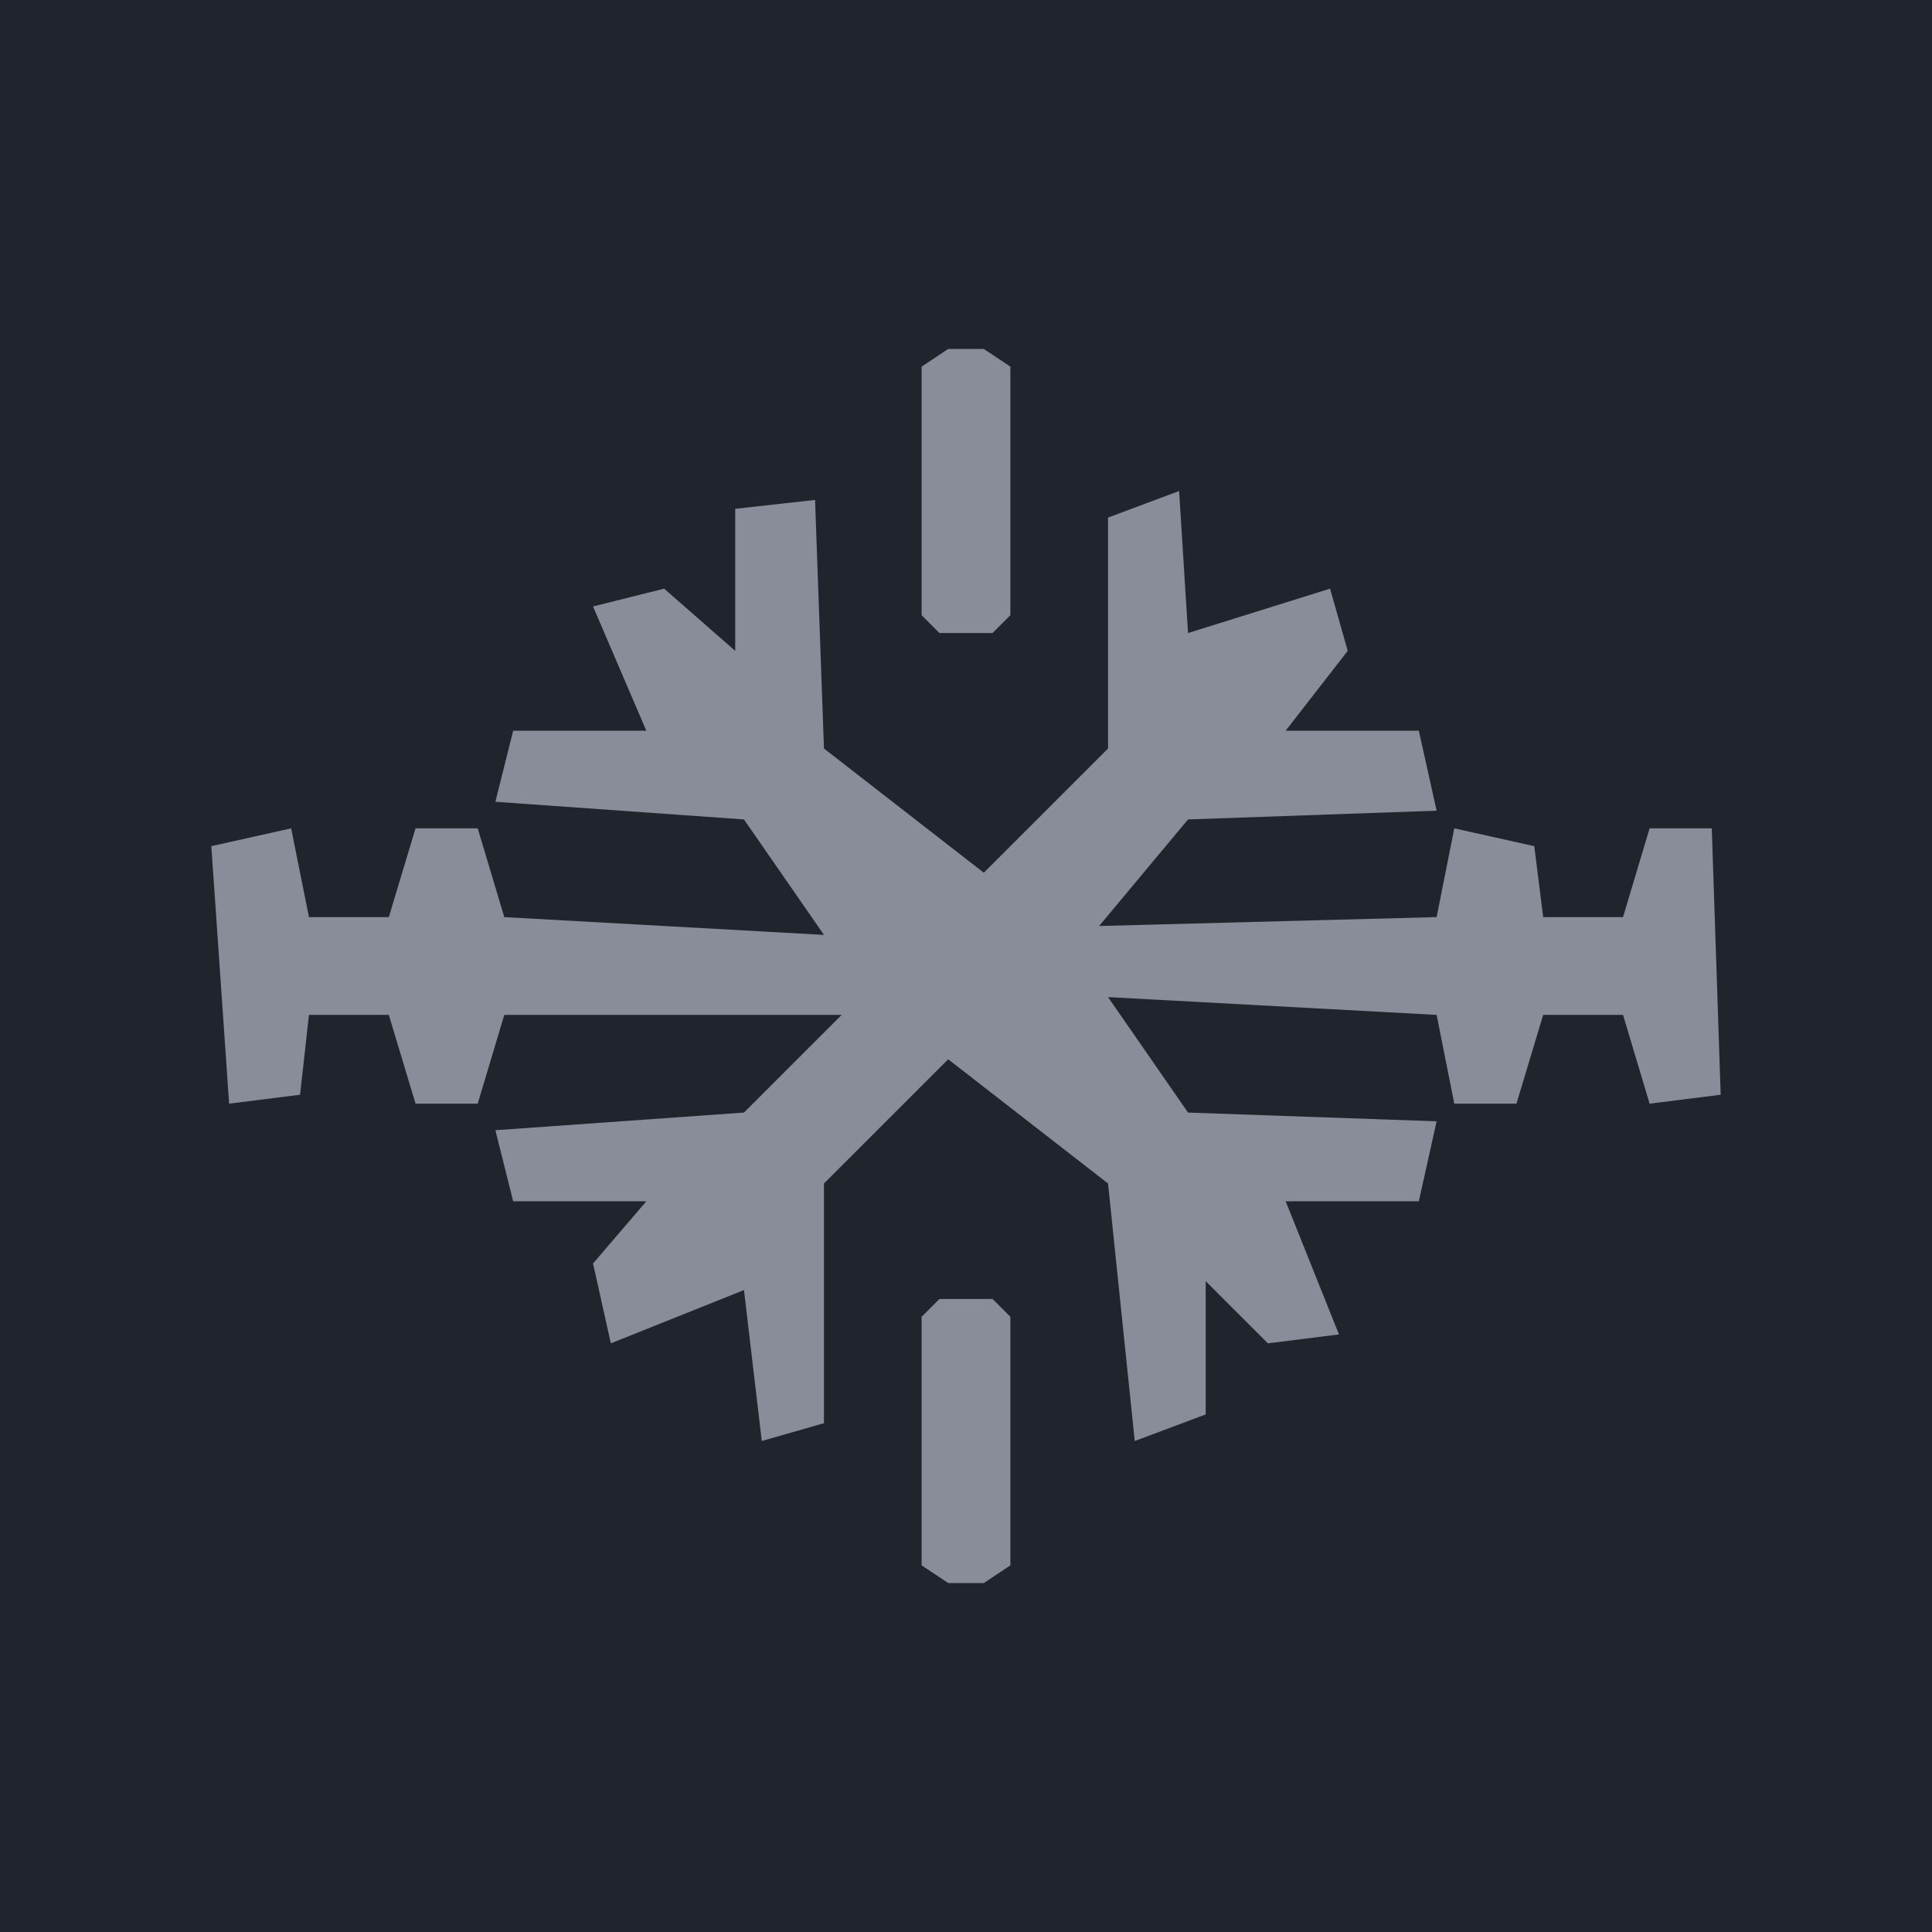
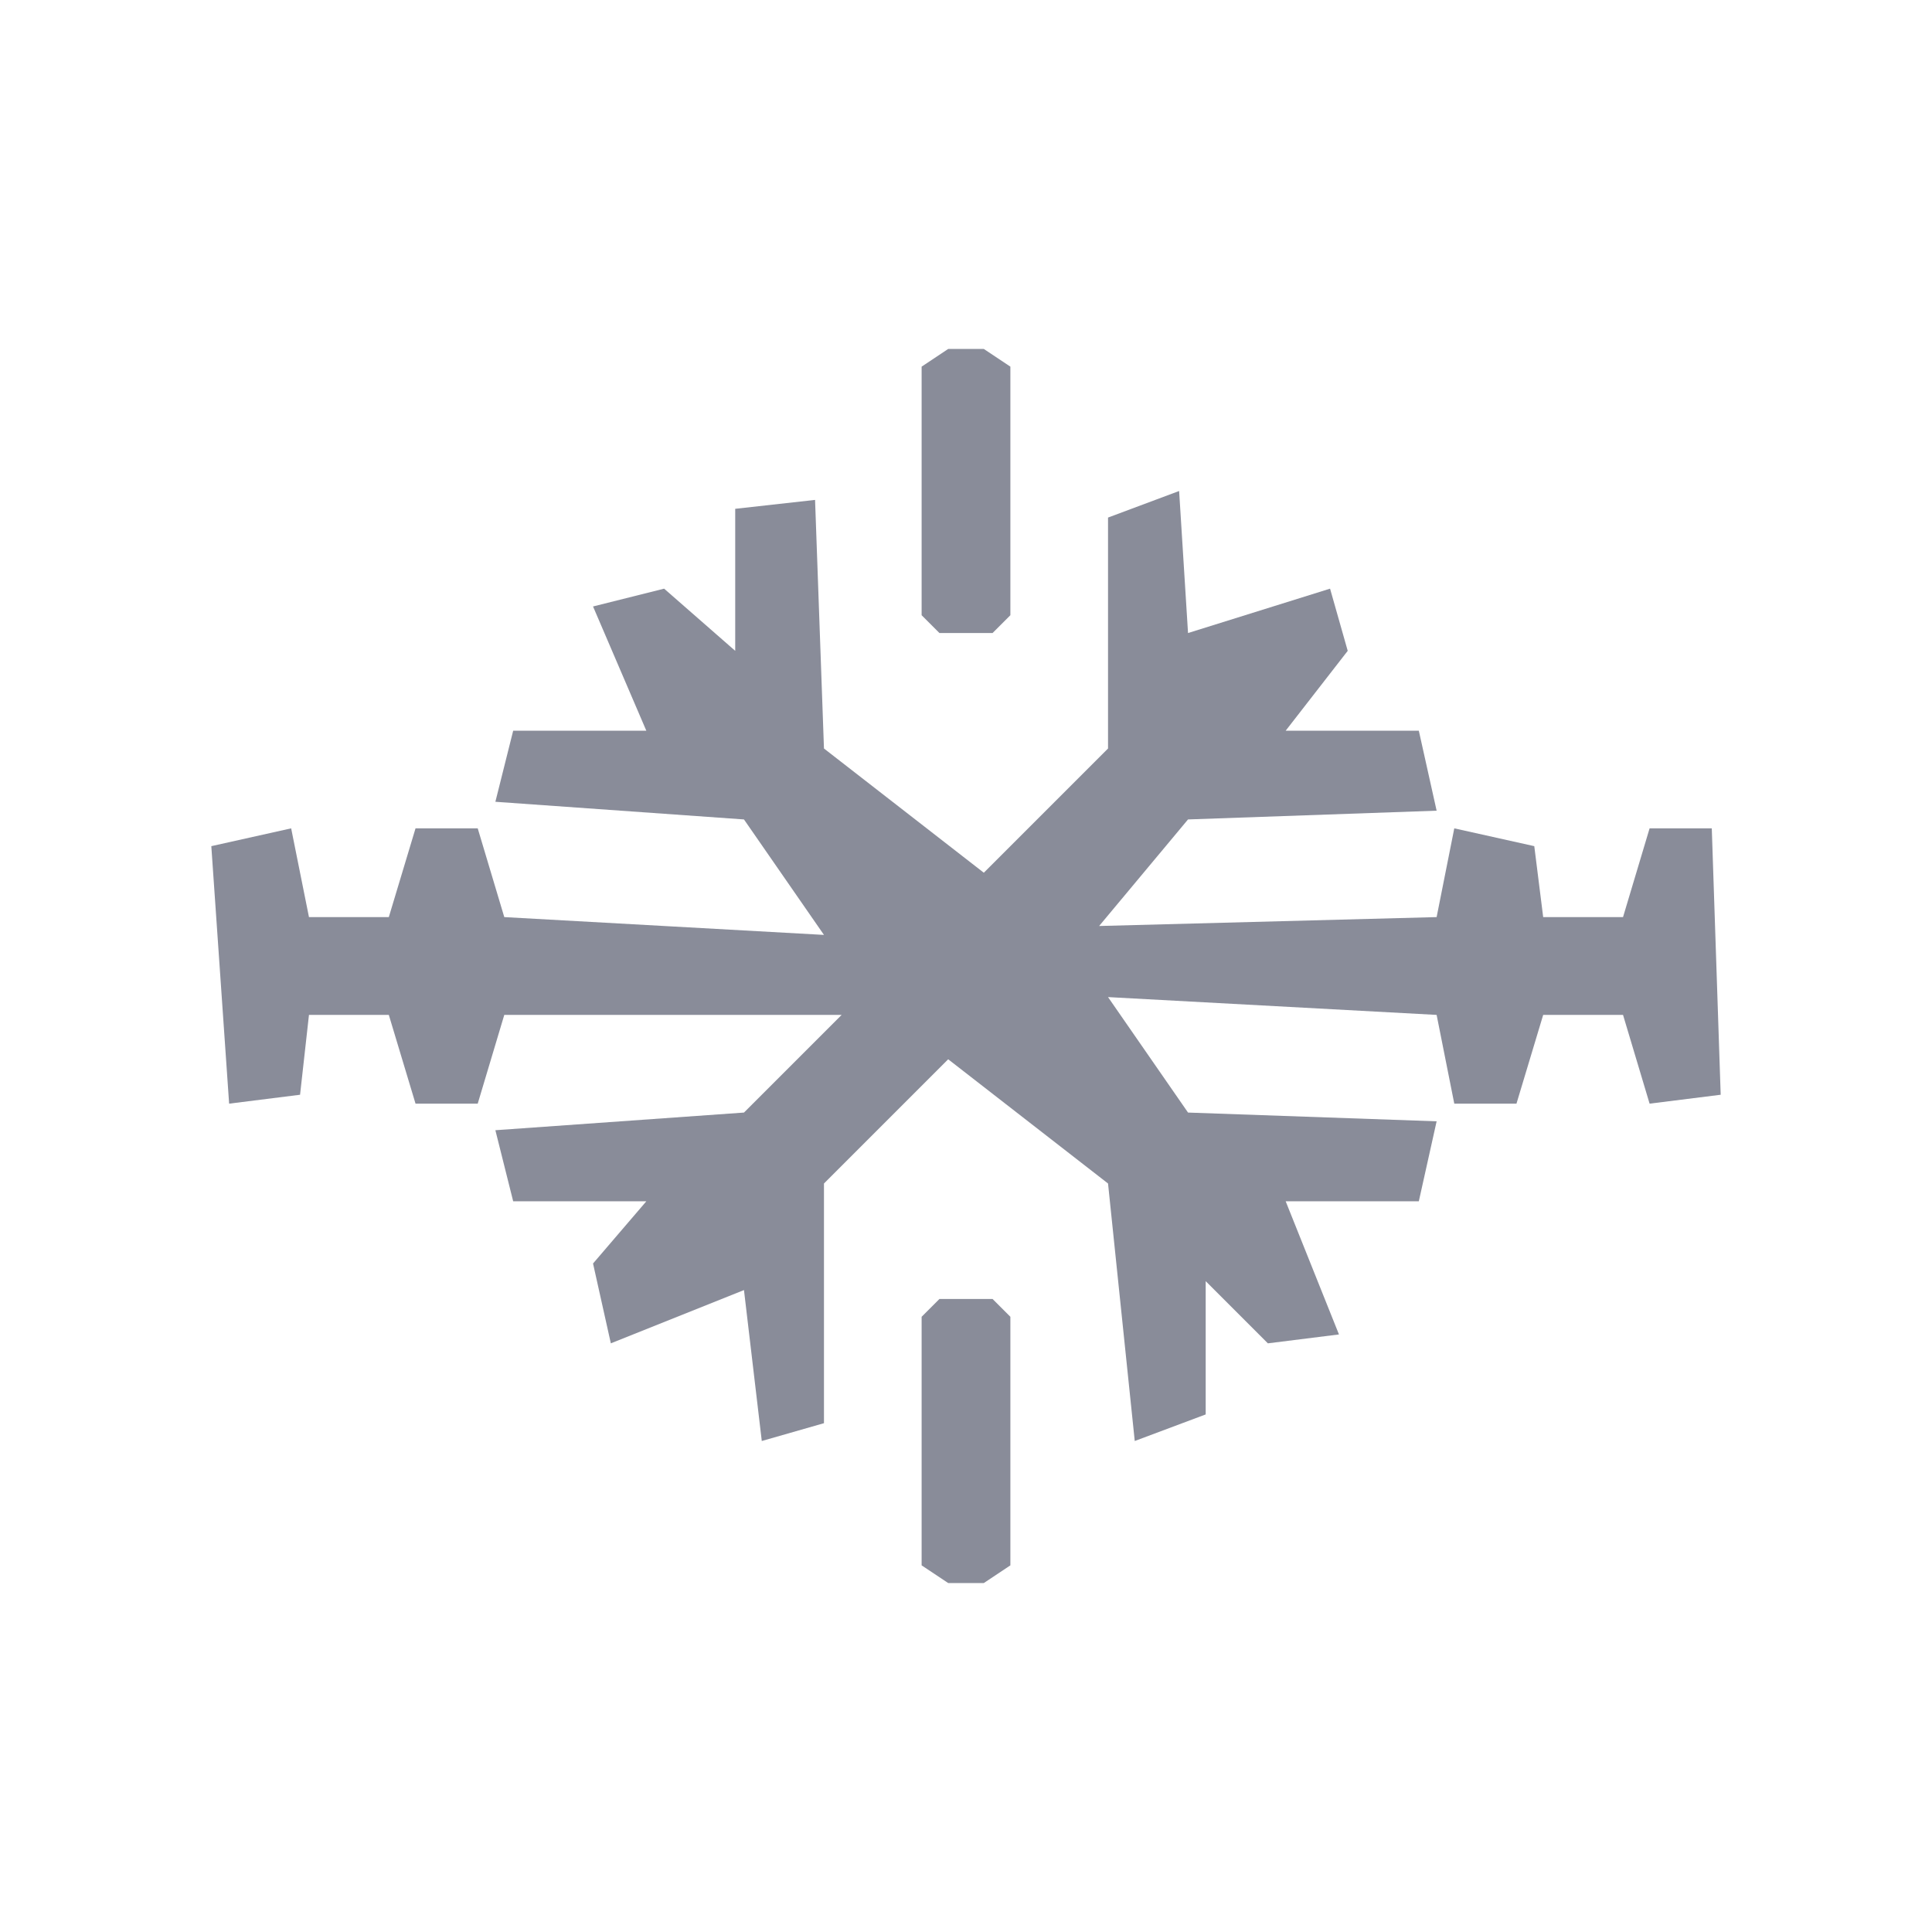
<svg xmlns="http://www.w3.org/2000/svg" viewBox="0 0 128 128" width="128" height="128">
-   <rect width="100%" height="100%" fill="#20242c" />
  <path d="M 62.24 86.06 L 61.06 87.24 L 61.06 103.71 L 62.82 104.88 L 65.18 104.88 L 66.94 103.71 L 66.94 87.24 L 65.76 86.06 Z" fill="#898C99" stroke="none" stroke-width="0" fill-rule="nonzero" />
  <path d="M 14 56.06 L 15.18 73.12 L 19.88 72.53 L 20.47 67.24 L 25.76 67.24 L 27.53 73.12 L 31.65 73.12 L 33.41 67.24 L 55.76 67.24 L 49.29 73.71 L 32.82 74.88 L 34 79.59 L 42.82 79.59 L 39.29 83.71 L 40.47 89 L 49.29 85.47 L 50.47 95.47 L 54.59 94.29 L 54.59 78.41 L 62.82 70.18 L 73.41 78.41 L 75.18 95.47 L 79.88 93.71 L 79.88 84.88 L 84 89 L 88.71 88.41 L 85.18 79.59 L 94 79.59 L 95.18 74.29 L 78.71 73.71 L 73.41 66.06 L 95.18 67.24 L 96.35 73.12 L 100.47 73.12 L 102.24 67.24 L 107.53 67.24 L 109.29 73.12 L 114 72.53 L 113.41 54.88 L 109.29 54.88 L 107.53 60.76 L 102.24 60.76 L 101.65 56.06 L 96.35 54.88 L 95.18 60.76 L 72.82 61.35 L 78.71 54.29 L 95.18 53.71 L 94 48.41 L 85.18 48.41 L 89.29 43.12 L 88.12 39 L 78.71 41.94 L 78.12 32.53 L 73.41 34.29 L 73.41 49.59 L 65.18 57.82 L 54.59 49.59 L 54 33.12 L 48.71 33.71 L 48.71 43.12 L 44 39 L 39.29 40.18 L 42.82 48.41 L 34 48.41 L 32.82 53.12 L 49.29 54.29 L 54.59 61.94 L 33.41 60.76 L 31.65 54.88 L 27.53 54.88 L 25.76 60.76 L 20.47 60.76 L 19.29 54.88 Z" fill="#898C99" stroke="none" stroke-width="0" fill-rule="nonzero" />
  <path d="M 62.82 23.12 L 61.06 24.29 L 61.06 40.76 L 62.24 41.94 L 65.76 41.94 L 66.94 40.76 L 66.94 24.29 L 65.18 23.12 Z" fill="#898C99" stroke="none" stroke-width="0" fill-rule="nonzero" />
</svg>
